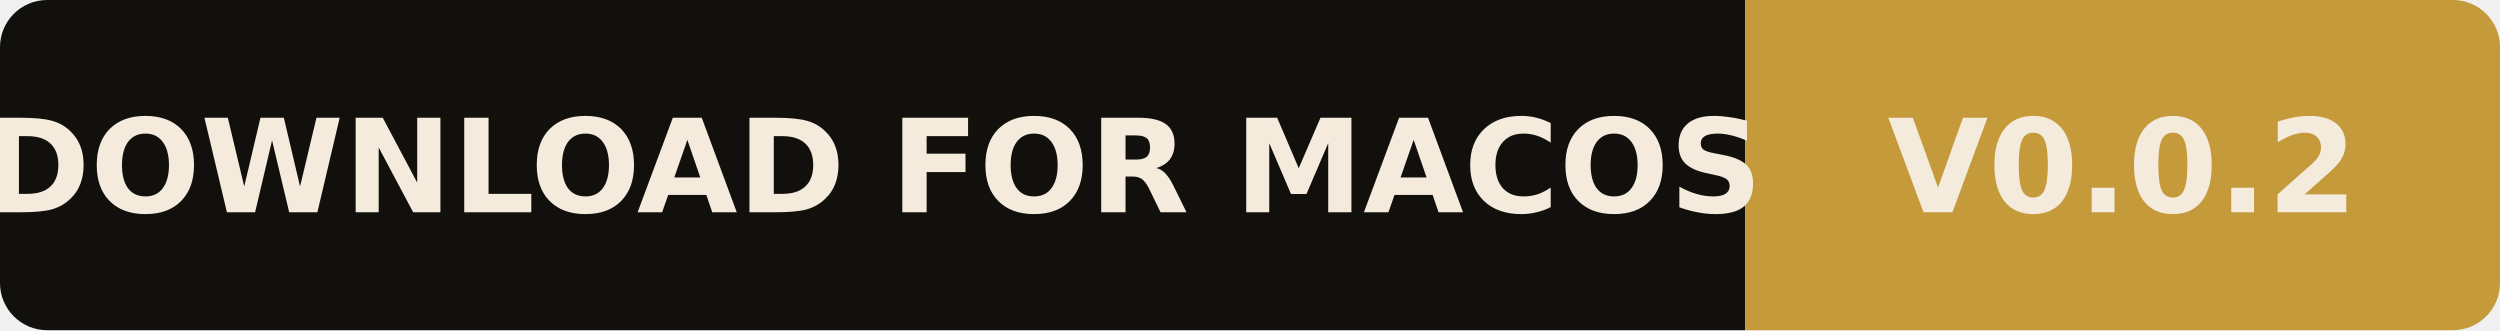
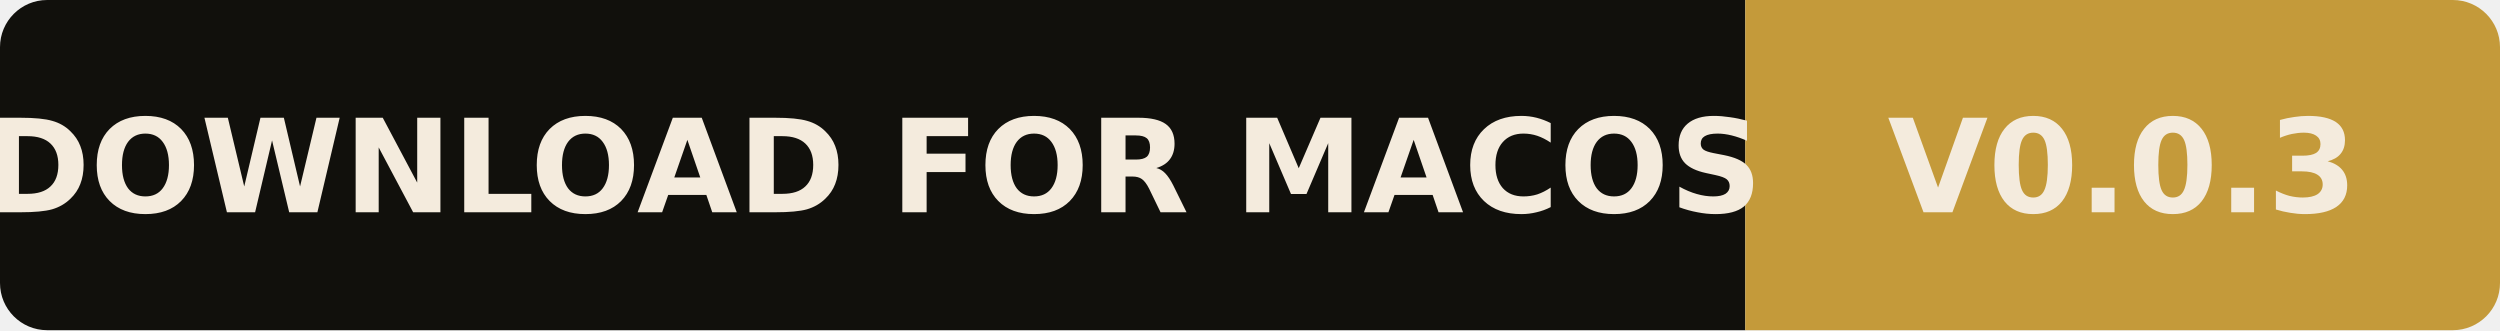
- <svg xmlns="http://www.w3.org/2000/svg" width="212" height="28" role="img" aria-label="Download for macOS: v0.0.2">
+ <svg xmlns="http://www.w3.org/2000/svg" width="212" height="28" role="img" aria-label="Download for macOS: v0.0.3">
  <clipPath id="r">
    <rect width="212" height="28" rx="4" fill="#fff" />
  </clipPath>
  <g clip-path="url(#r)">
    <rect width="148" height="28" fill="#11100C" />
    <rect x="148" width="64" height="28" fill="#C49A3A" />
  </g>
  <g fill="#F4EBDD" text-anchor="middle" font-family="Verdana,Geneva,DejaVu Sans,sans-serif" font-size="11" font-weight="700">
    <text x="74.0" y="18" textLength="132" lengthAdjust="spacing">DOWNLOAD FOR MACOS</text>
-     <text x="180.0" y="18" textLength="48" lengthAdjust="spacing">V0.0.2</text>
+     <text x="180.0" y="18" textLength="48" lengthAdjust="spacing">V0.0.3</text>
  </g>
</svg>
